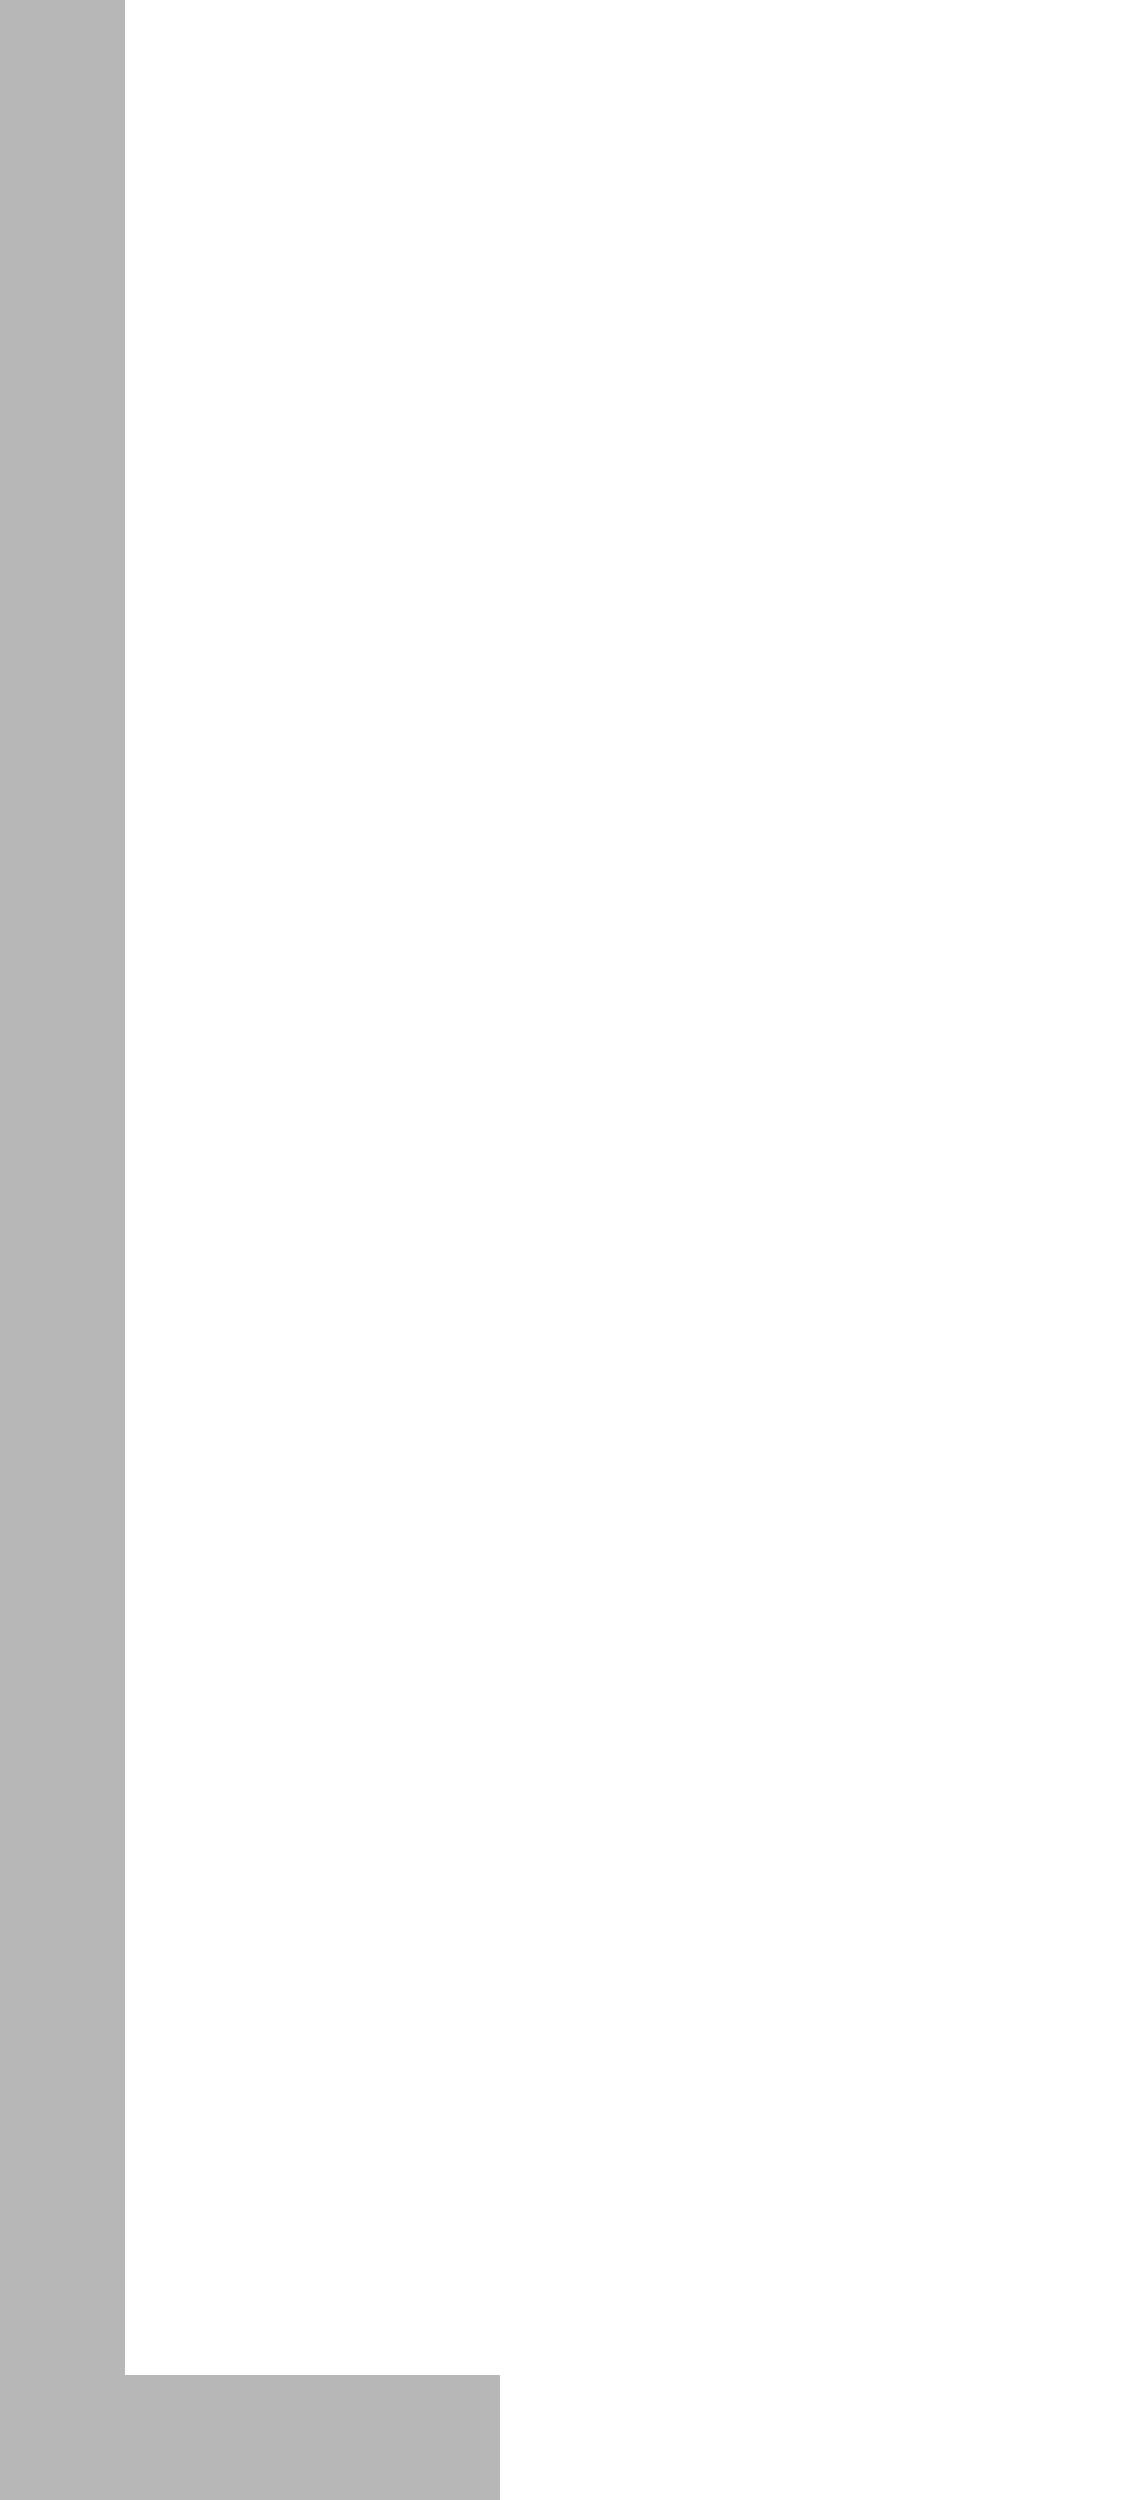
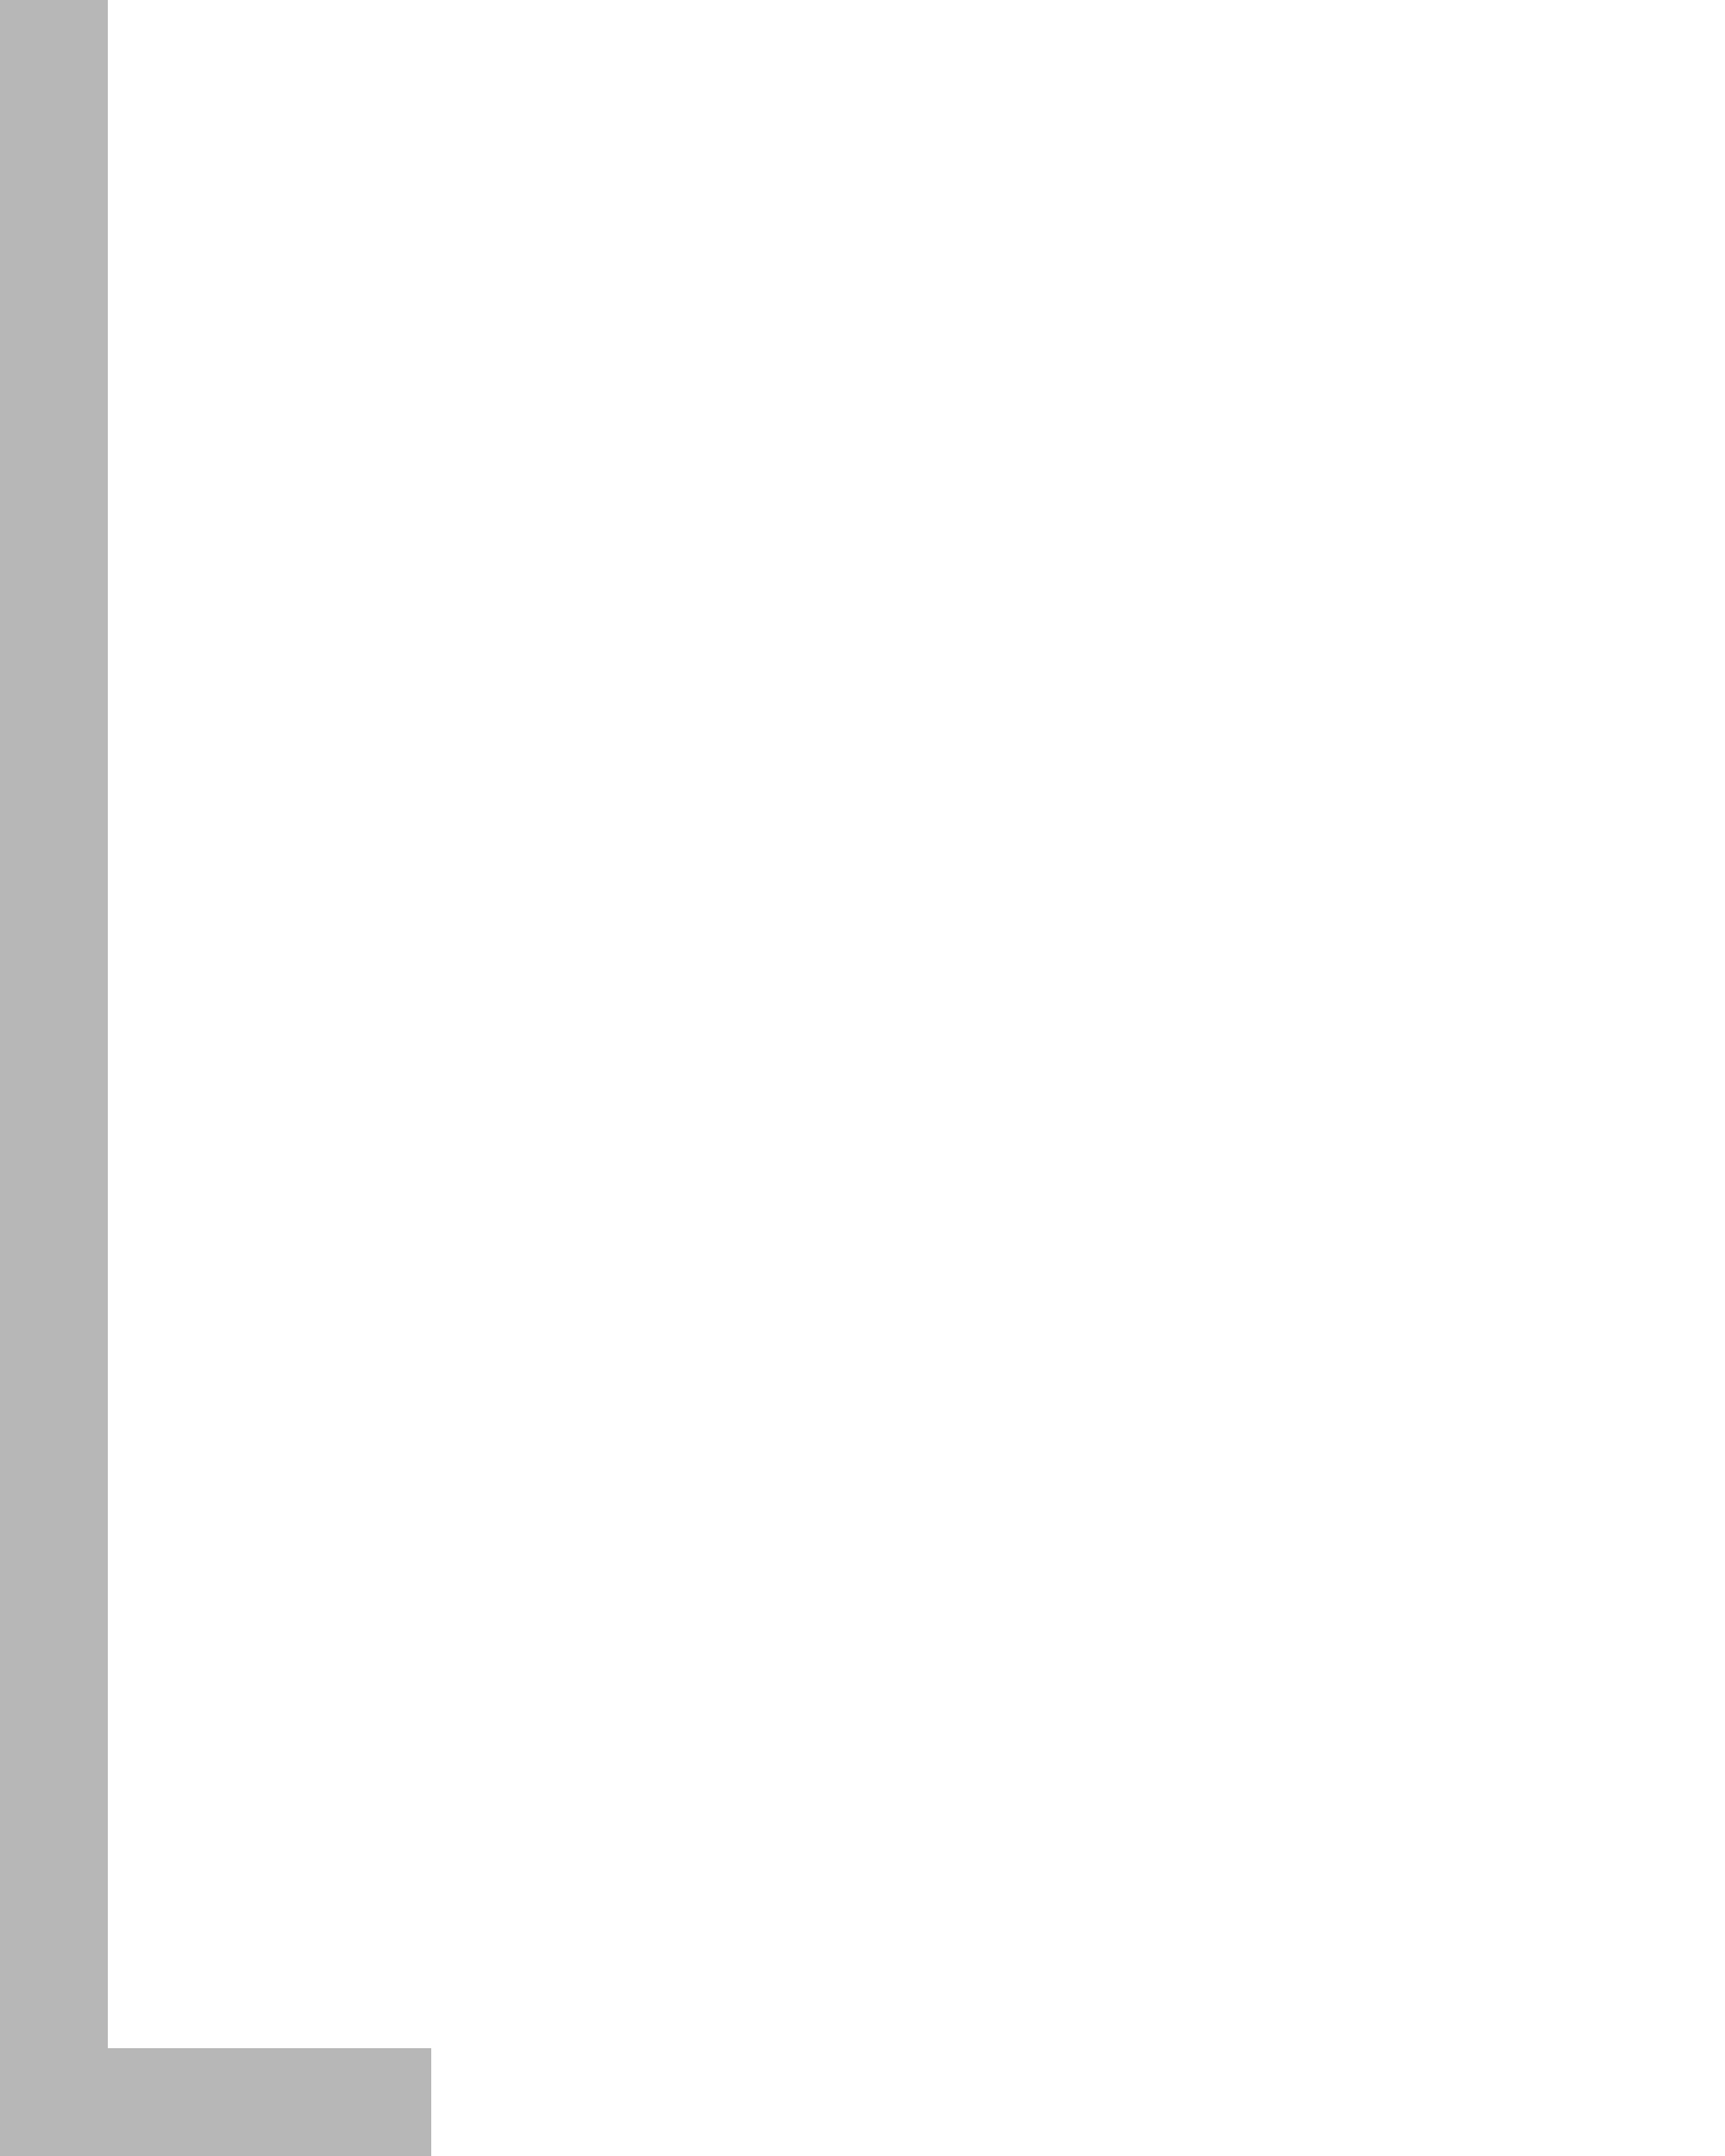
- <svg xmlns="http://www.w3.org/2000/svg" width="18" height="40" viewBox="0 0 18 40" fill="none">
-   <path d="M1 38V0" stroke="#B7B7B7" stroke-width="2" />
+ <svg xmlns="http://www.w3.org/2000/svg" width="32" height="40" viewBox="0 0 32 40" fill="none">
+   <rect x="0" y="0" width="2" height="40" fill="#B7B7B7" />
  <rect x="0" y="38" width="8" height="2" fill="#B7B7B7" />
</svg>
